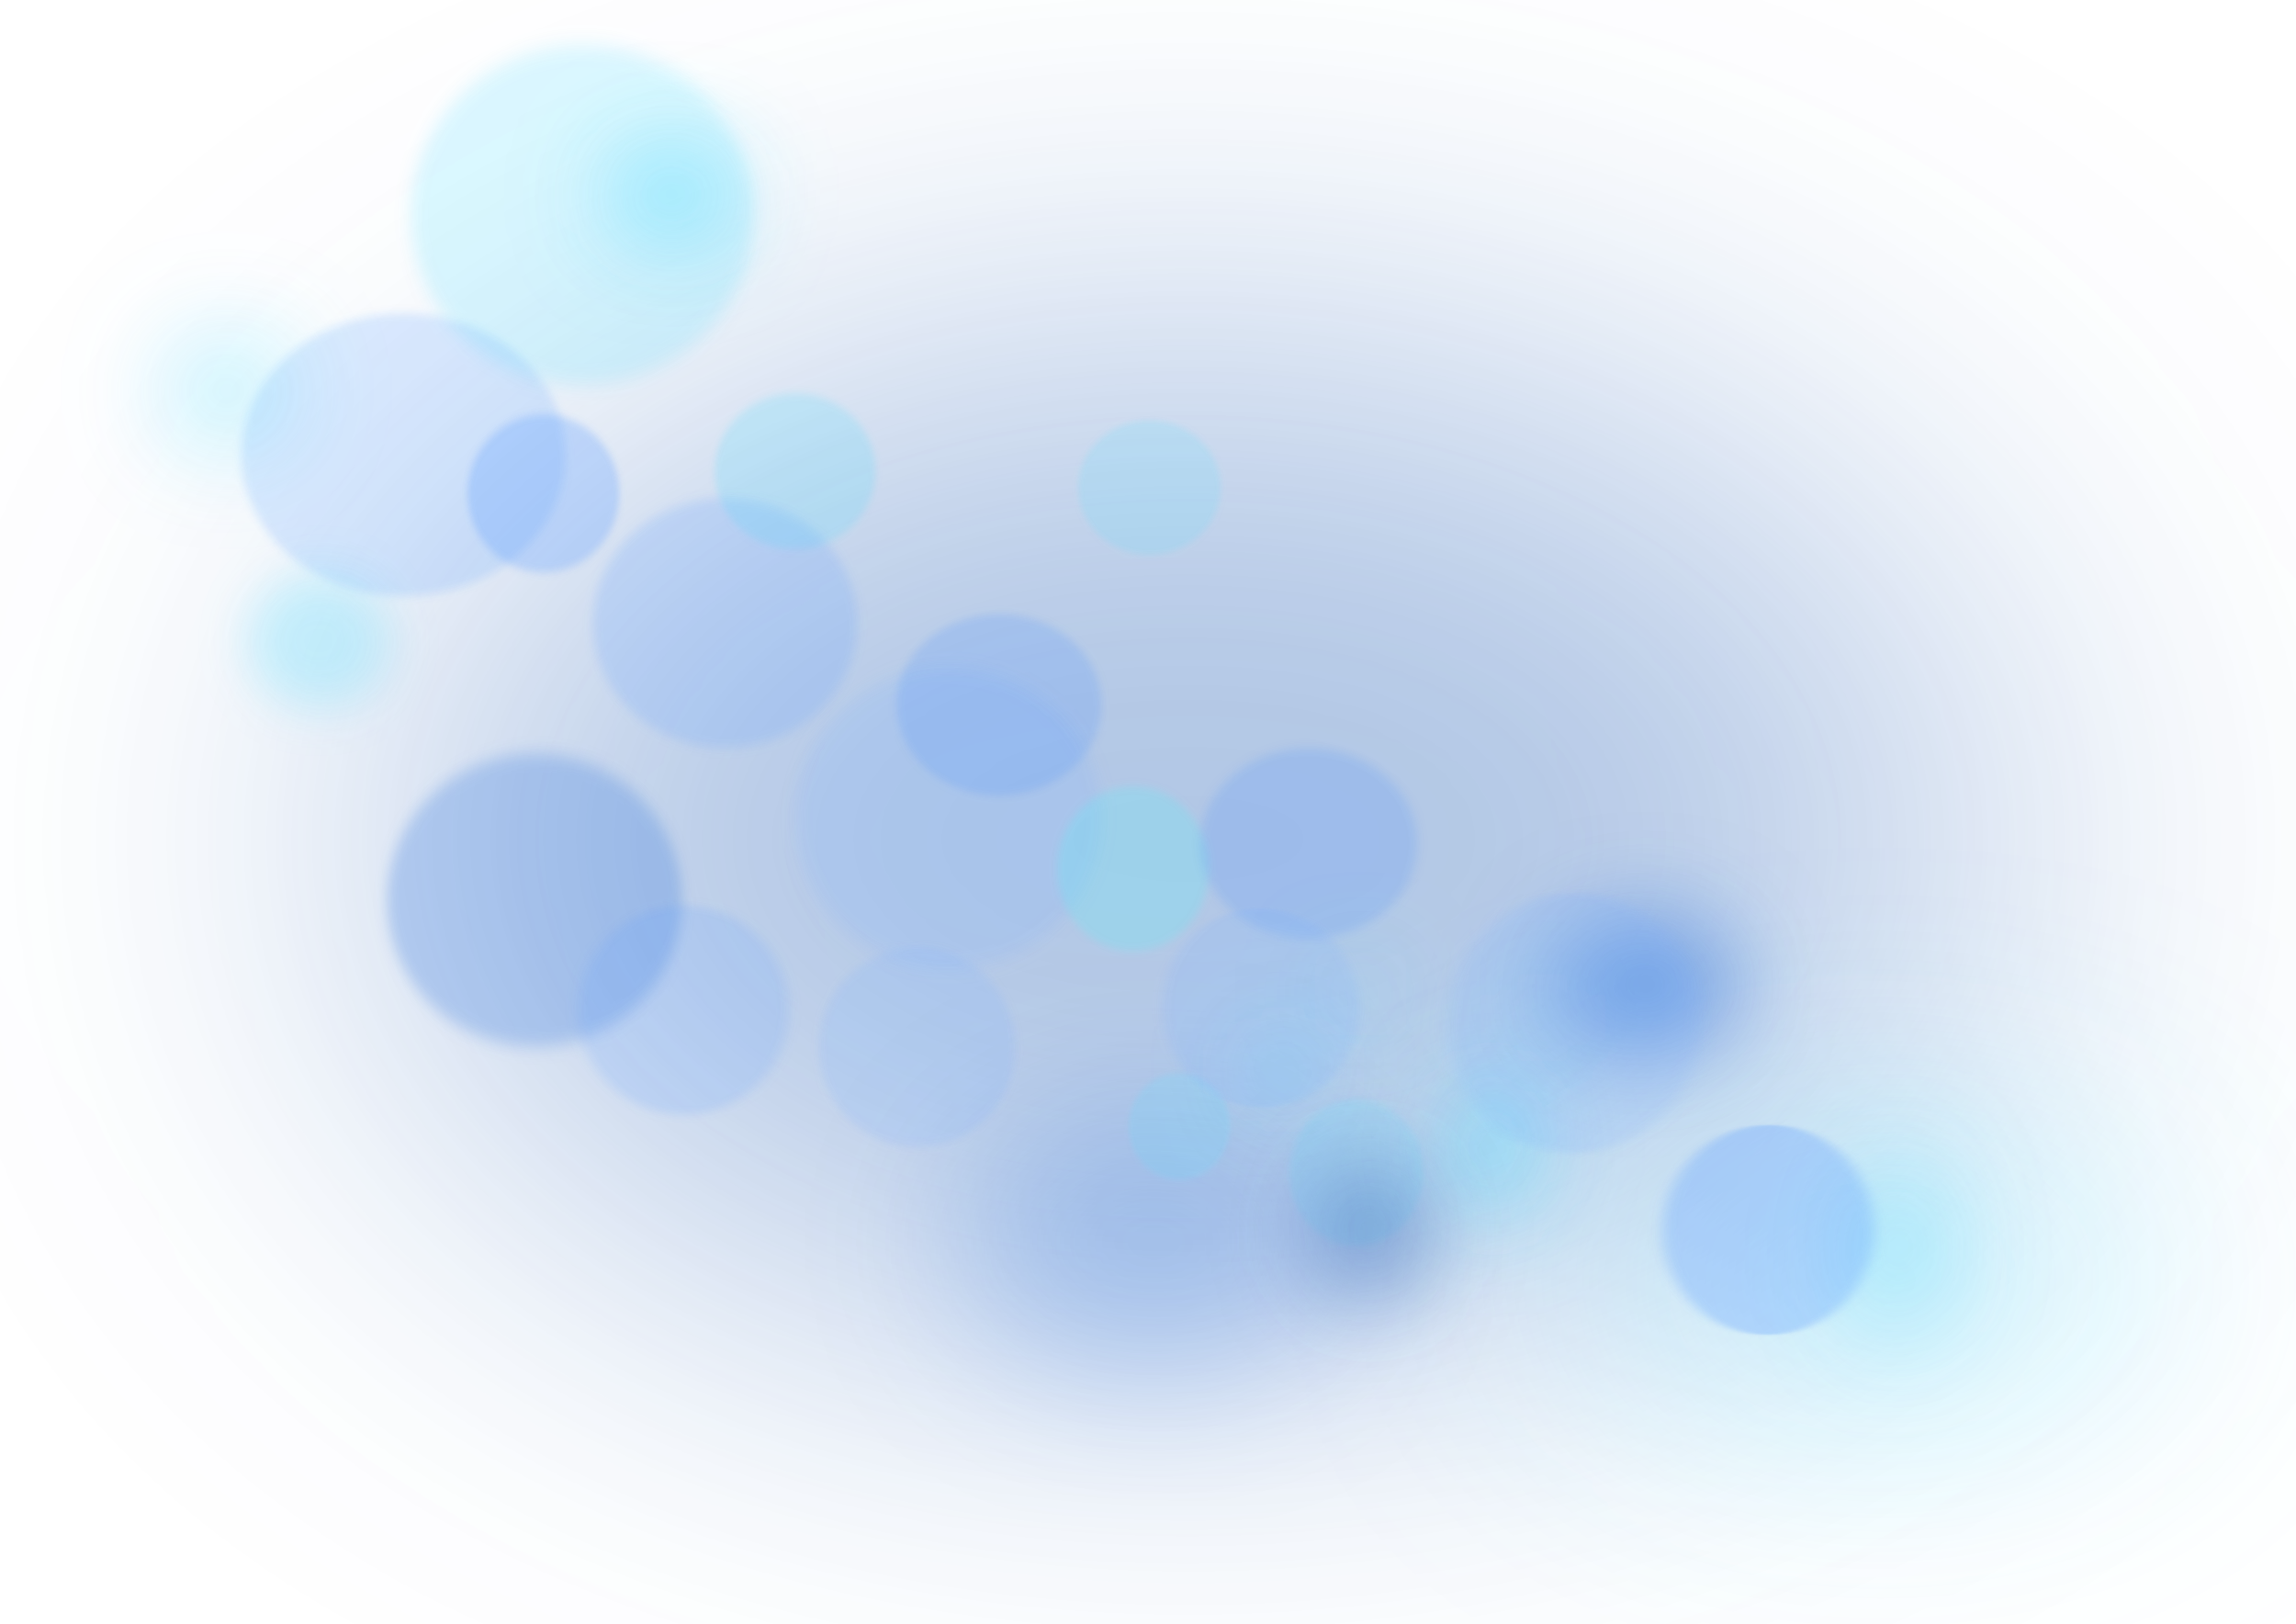
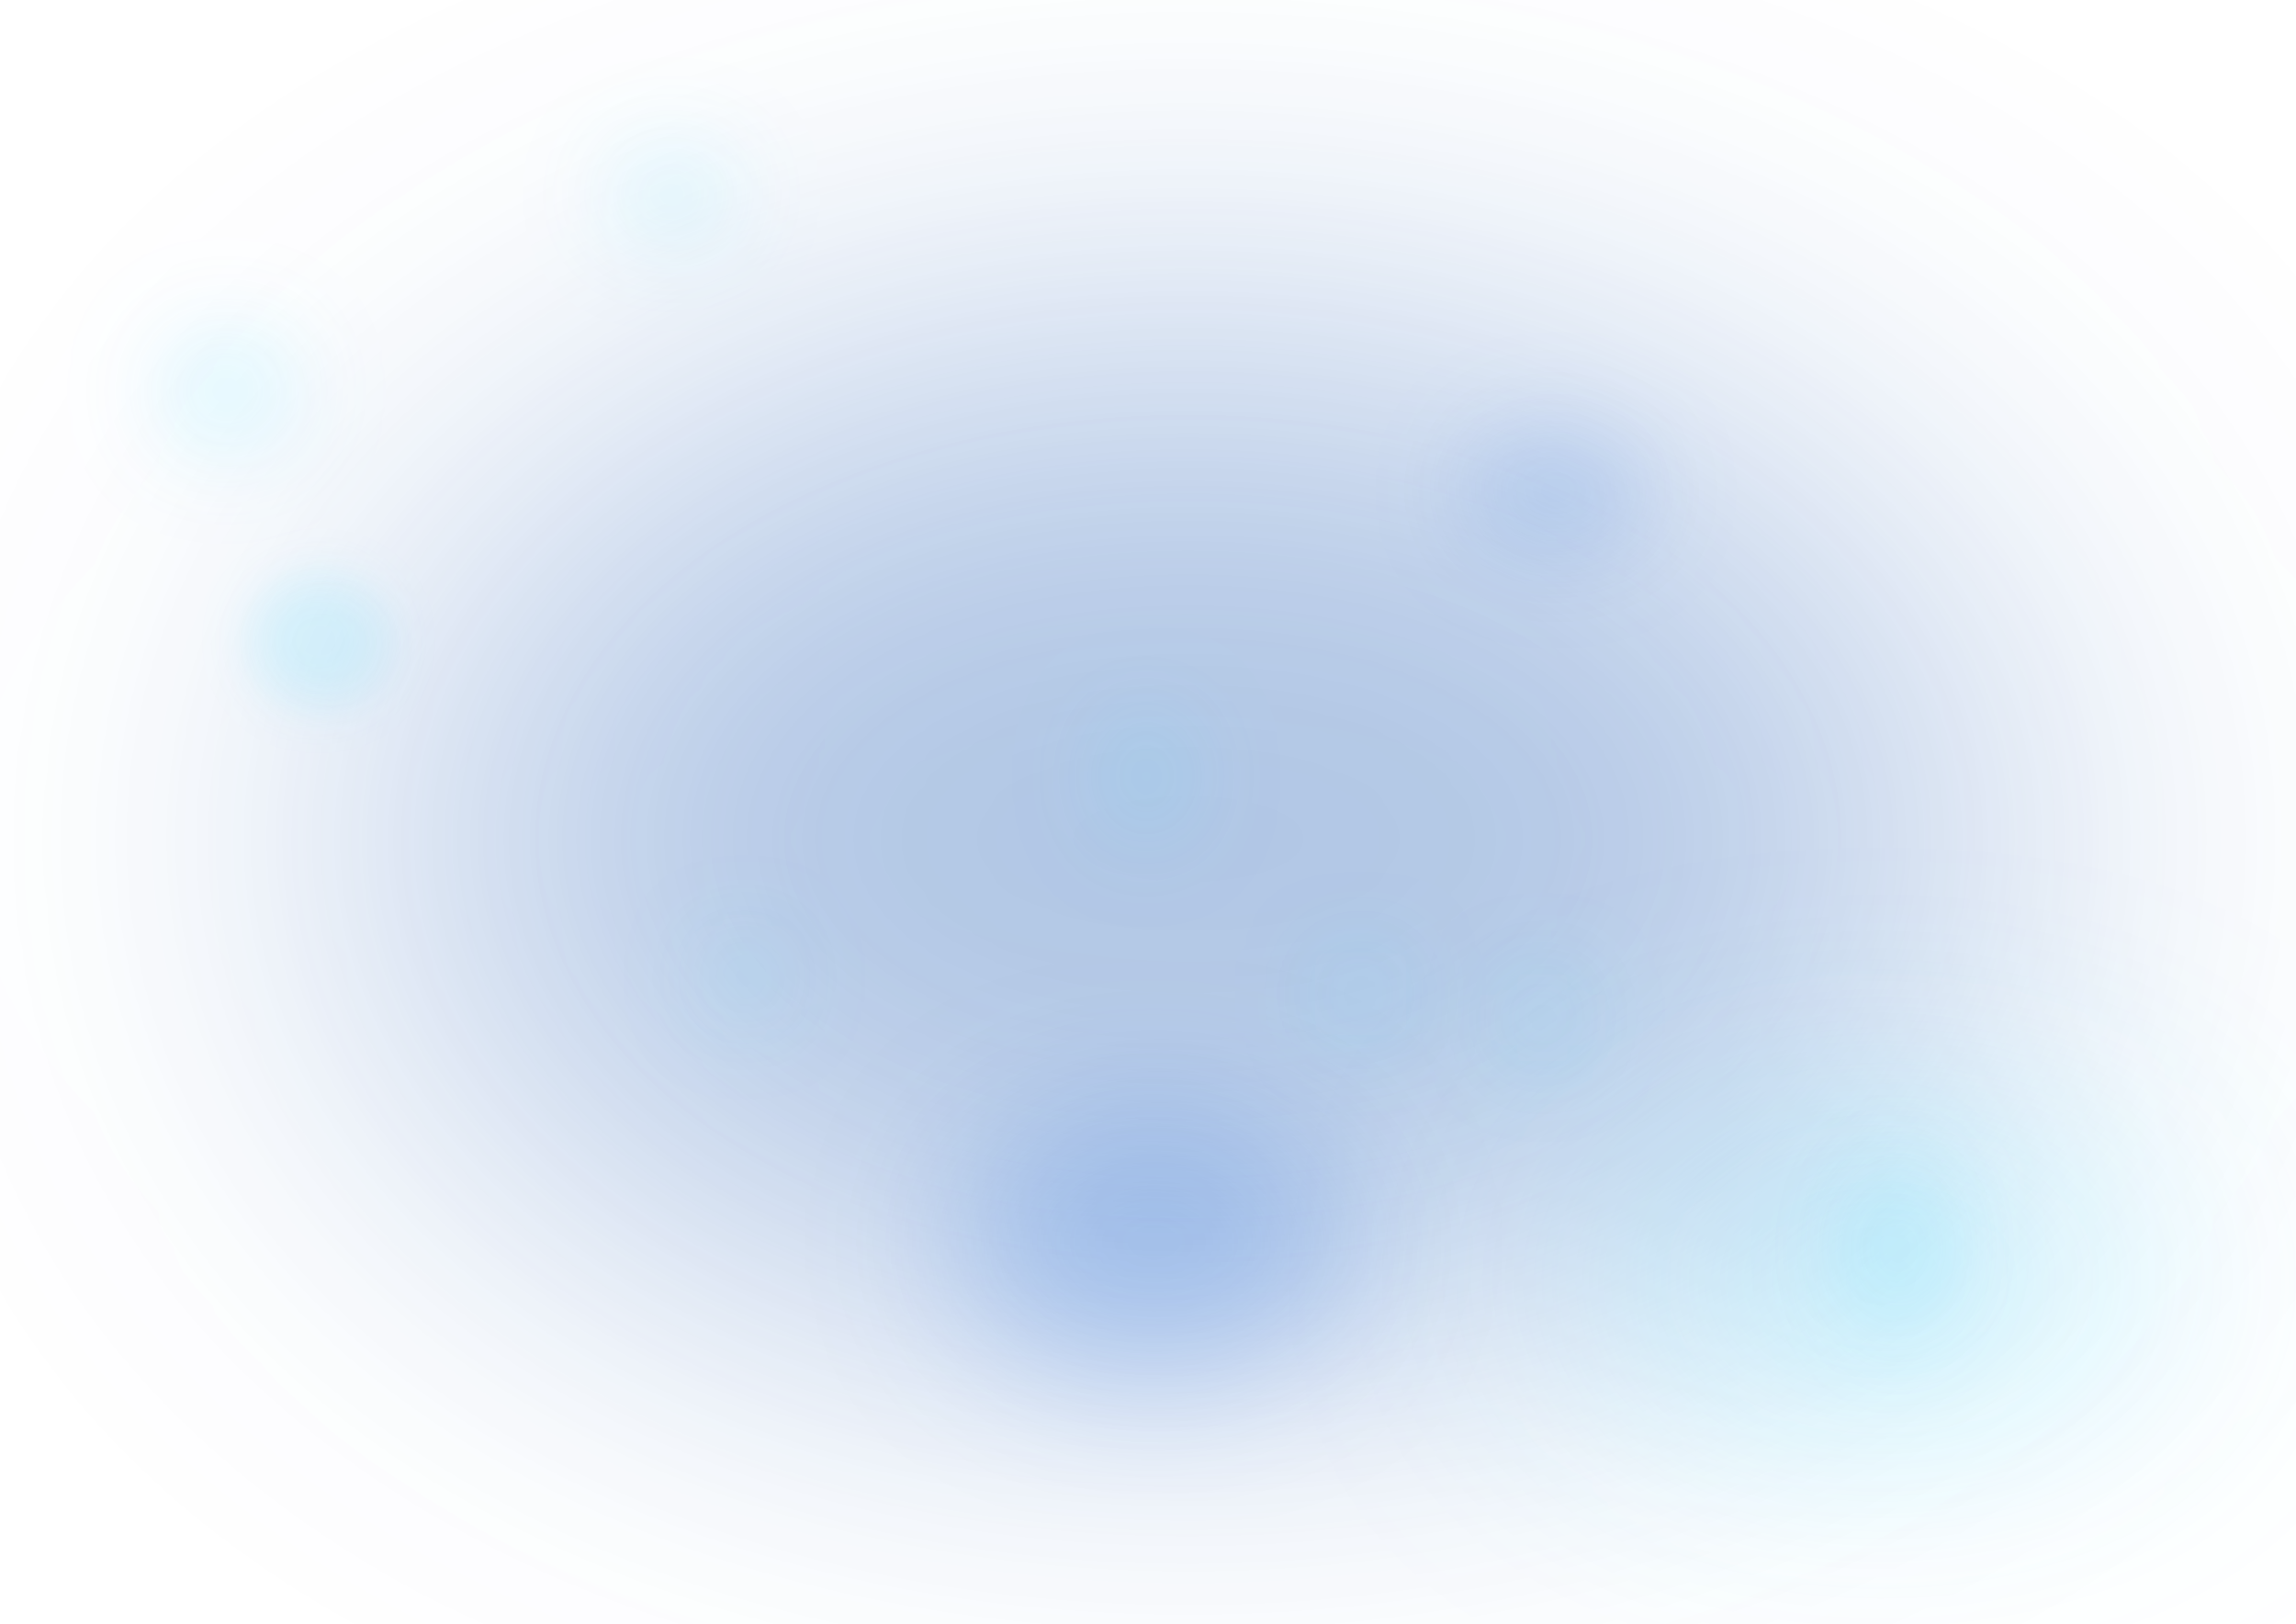
<svg xmlns="http://www.w3.org/2000/svg" width="1052.362" height="744.094" id="svg4527" version="1.1">
  <defs id="defs4529">
    <filter id="filter6559" x="-0.988" width="2.977" y="-0.854" height="2.707">
      <feGaussianBlur stdDeviation="21.358" id="feGaussianBlur6561" />
    </filter>
    <filter id="filter6563" x="-0.596" width="2.192" y="-0.835" height="2.669">
      <feGaussianBlur stdDeviation="21.358" id="feGaussianBlur6565" />
    </filter>
    <filter id="filter6575" x="-0.873" width="2.747" y="-1.174" height="3.347">
      <feGaussianBlur stdDeviation="21.358" id="feGaussianBlur6577" />
    </filter>
    <filter id="filter6579" x="-0.65" width="2.3" y="-0.82" height="2.64">
      <feGaussianBlur stdDeviation="21.447" id="feGaussianBlur6581" />
    </filter>
    <filter id="filter6583" x="-0.799" width="2.598" y="-0.894" height="2.788">
      <feGaussianBlur stdDeviation="21.358" id="feGaussianBlur6585" />
    </filter>
    <filter id="filter6587" x="-1.252" width="3.504" y="-0.835" height="2.669">
      <feGaussianBlur stdDeviation="21.358" id="feGaussianBlur6589" />
    </filter>
    <filter id="filter6591" x="-3.13" width="7.259" y="-1.977" height="4.953">
      <feGaussianBlur stdDeviation="21.358" id="feGaussianBlur6593" />
    </filter>
    <filter id="filter6599" x="-2.347" width="5.695" y="-2.504" height="6.008">
      <feGaussianBlur stdDeviation="21.358" id="feGaussianBlur6601" />
    </filter>
    <filter id="filter6603" x="-1.878" width="4.756" y="-1.707" height="4.414">
      <feGaussianBlur stdDeviation="21.358" id="feGaussianBlur6605" />
    </filter>
    <filter id="filter6611" x="-0.458" width="1.916" y="-0.626" height="2.252">
      <feGaussianBlur stdDeviation="21.358" id="feGaussianBlur6613" />
    </filter>
    <filter id="filter6619" x="-0.494" width="1.988" y="-0.508" height="2.015">
      <feGaussianBlur stdDeviation="21.358" id="feGaussianBlur6621" />
    </filter>
    <filter color-interpolation-filters="sRGB" id="filter6595-4" x="-0.782" width="2.565" y="-0.873" height="2.747">
      <feGaussianBlur stdDeviation="21.358" id="feGaussianBlur6597-7" />
    </filter>
    <filter color-interpolation-filters="sRGB" id="filter6655-3" x="-0.388" width="1.775" y="-0.413" height="1.827">
      <feGaussianBlur stdDeviation="10.578" id="feGaussianBlur6657-9" />
    </filter>
    <filter id="filter3835">
      <feGaussianBlur stdDeviation="2.088" id="feGaussianBlur3837" />
    </filter>
    <filter id="filter3839">
      <feGaussianBlur stdDeviation="2.348" id="feGaussianBlur3841" />
    </filter>
    <filter id="filter3847">
      <feGaussianBlur stdDeviation="1.774" id="feGaussianBlur3849" />
    </filter>
    <filter id="filter3851">
      <feGaussianBlur stdDeviation="3.48" id="feGaussianBlur3853" />
    </filter>
    <filter id="filter3859">
      <feGaussianBlur stdDeviation="1.815" id="feGaussianBlur3861" />
    </filter>
    <filter id="filter3867">
      <feGaussianBlur stdDeviation="1.269" id="feGaussianBlur3869" />
    </filter>
    <filter id="filter3871">
      <feGaussianBlur stdDeviation="2.678" id="feGaussianBlur3873" />
    </filter>
    <filter id="filter3875">
      <feGaussianBlur stdDeviation="2.696" id="feGaussianBlur3877" />
    </filter>
    <filter id="filter3879">
      <feGaussianBlur stdDeviation="1.894" id="feGaussianBlur3881" />
    </filter>
    <filter id="filter3883">
      <feGaussianBlur stdDeviation="1.808" id="feGaussianBlur3885" />
    </filter>
    <filter id="filter3891">
      <feGaussianBlur stdDeviation="2.957" id="feGaussianBlur3893" />
    </filter>
    <filter id="filter3899">
      <feGaussianBlur stdDeviation="1.826" id="feGaussianBlur3901" />
    </filter>
    <filter id="filter3903">
      <feGaussianBlur stdDeviation="2.337" id="feGaussianBlur3905" />
    </filter>
    <filter id="filter3907">
      <feGaussianBlur stdDeviation="1.553" id="feGaussianBlur3909" />
    </filter>
    <filter id="filter3911">
      <feGaussianBlur stdDeviation="1.194" id="feGaussianBlur3913" />
    </filter>
    <filter color-interpolation-filters="sRGB" id="filter3875-8">
      <feGaussianBlur stdDeviation="2.696" id="feGaussianBlur3877-9" />
    </filter>
    <filter color-interpolation-filters="sRGB" id="filter3859-2">
      <feGaussianBlur stdDeviation="1.815" id="feGaussianBlur3861-9" />
    </filter>
    <filter color-interpolation-filters="sRGB" id="filter3871-5">
      <feGaussianBlur stdDeviation="2.678" id="feGaussianBlur3873-4" />
    </filter>
    <filter color-interpolation-filters="sRGB" id="filter3899-6">
      <feGaussianBlur stdDeviation="1.826" id="feGaussianBlur3901-2" />
    </filter>
  </defs>
  <g id="layer1" transform="translate(0,-308.2677)">
    <g id="g6742" style="opacity:0.76">
      <path transform="matrix(7.078948,0,0,4.662162,-2460.235,-1007.396)" d="m 476.337,364.663 c 0,27.89 -23.221,50.5 -51.865,50.5 -28.644,0 -51.865,-22.61 -51.865,-50.5 0,-27.89 23.221,-50.5 51.865,-50.5 28.644,0 51.865,22.61 51.865,50.5 z" id="path4551" style="opacity:0.4;fill:#0044aa;fill-opacity:1;stroke:none;filter:url(#filter6619)" />
-       <path transform="matrix(0.8608696,0,0,1.101124,1.186834,339.4507)" d="m 361.688,346.237 a 78.48,60.736 0 1 1 -156.959,0 78.48,60.736 0 1 1 156.959,0 z" id="path4535" style="opacity:0.3;fill:#0055d4;fill-opacity:1;stroke:none;filter:url(#filter3851)" />
-       <path transform="matrix(1.2875,0,0,1.311688,-22.179,137.7078)" d="m 409.459,415.845 c 0,29.021 -24.443,52.547 -54.594,52.547 -30.152,0 -54.594,-23.526 -54.594,-52.547 0,-29.021 24.443,-52.547 54.594,-52.547 30.152,0 54.594,23.526 54.594,52.547 z" id="path4537" style="opacity:0.18;fill:#5599ff;fill-opacity:1;stroke:none;filter:url(#filter3871)" />
-       <path transform="translate(0,308.2677)" d="m 465.418,479.994 c 0,25.252 -20.165,45.723 -45.04,45.723 -24.875,0 -45.04,-20.471 -45.04,-45.723 0,-25.252 20.165,-45.723 45.04,-45.723 24.875,0 45.04,20.471 45.04,45.723 z" id="path4539" style="opacity:0.18;fill:#5599ff;fill-opacity:1;stroke:none;filter:url(#filter3859)" />
-       <path transform="matrix(0.9272727,0,0,1.057692,60.55024,268.6988)" d="m 532.296,413.798 a 37.534,35.486 0 1 1 -75.067,0 37.534,35.486 0 1 1 75.067,0 z" id="path4541" style="opacity:0.18;fill:#00ffff;fill-opacity:1;stroke:none;filter:url(#filter3899)" />
-       <path transform="translate(-25.93238,294.6191)" d="m 285.256,222.035 c 0,35.805 -33.303,64.831 -74.385,64.831 -41.082,0 -74.385,-29.026 -74.385,-64.831 0,-35.805 33.303,-64.831 74.385,-64.831 41.082,0 74.385,29.026 74.385,64.831 z" id="path4543" style="opacity:0.18;fill:#1077fe;fill-opacity:1;stroke:none;filter:url(#filter3835)" />
-       <path transform="matrix(0.9569893,0,0,1.063291,66.54069,290.9237)" d="m 341.215,284.818 a 63.466,53.912 0 1 1 -126.932,0 63.466,53.912 0 1 1 126.932,0 z" id="path4545" style="opacity:0.2;fill:#2a7fff;fill-opacity:1;stroke:none;filter:url(#filter3839)" />
-       <path transform="matrix(1.210526,0,0,1.5,104.0887,189.4023)" d="m 199.27,144.92 a 64.831,51.865 0 1 1 -129.662,0 64.831,51.865 0 1 1 129.662,0 z" id="path4547" style="opacity:0.18;fill:#00ccff;fill-opacity:1;stroke:none;filter:url(#filter3891)" />
-       <path transform="matrix(1.028986,0,0,0.7865169,-2.057183,415.1472)" d="m 353.499,452.696 a 47.088,60.736 0 1 1 -94.175,0 47.088,60.736 0 1 1 94.175,0 z" id="path4549" style="opacity:0.18;fill:#2a7fff;fill-opacity:1;stroke:none;filter:url(#filter3875)" />
-       <path transform="translate(-31.39182,197.7139)" d="m 536.391,433.588 c 0,22.991 -21.082,41.628 -47.088,41.628 -26.006,0 -47.088,-18.638 -47.088,-41.628 0,-22.991 21.082,-41.628 47.088,-41.628 26.006,0 47.088,18.638 47.088,41.628 z" id="path4553" style="opacity:0.18;fill:#0066ff;fill-opacity:1;stroke:none;filter:url(#filter3847)" />
      <path transform="matrix(1.597561,0,0,1.533333,-389.0855,102.9529)" d="m 630.566,505.244 c 0,22.614 -25.054,40.946 -55.959,40.946 -30.905,0 -55.959,-18.332 -55.959,-40.946 0,-22.614 25.054,-40.946 55.959,-40.946 30.905,0 55.959,18.332 55.959,40.946 z" id="path4555" style="opacity:0.3;fill:#0055d4;fill-opacity:1;stroke:none;filter:url(#filter6611)" />
-       <path transform="matrix(0.8947368,0,0,1.125,-21.26311,216.1089)" d="m 653.769,540.73 a 25.932,21.838 0 1 1 -51.865,0 25.932,21.838 0 1 1 51.865,0 z" id="path4557" style="opacity:0.18;fill:#2ad4ff;fill-opacity:1;stroke:none;filter:url(#filter3911)" />
-       <path transform="translate(-84.62144,280.9705)" d="m 686.526,517.527 c 0,8.292 -6.111,15.013 -13.649,15.013 -7.538,0 -13.649,-6.722 -13.649,-15.013 0,-8.292 6.111,-15.013 13.649,-15.013 7.538,0 13.649,6.722 13.649,15.013 z" id="path4559" style="opacity:0.648;fill:#2ad4ff;fill-opacity:1;stroke:none;filter:url(#filter6603)" />
+       <path transform="translate(-331.6614,238.6597)" d="m 686.526,517.527 a 13.649,15.013 0 1 1 -27.297,0 13.649,15.013 0 1 1 27.297,0 z" id="path4559" style="opacity:0.3;fill:#2ad4ff;fill-opacity:1;stroke:none;filter:url(#filter6603)" />
      <path transform="translate(-84.62144,280.9705)" d="m 719.282,482.723 c 0,5.653 -4.889,10.236 -10.919,10.236 -6.03,0 -10.919,-4.583 -10.919,-10.236 0,-5.653 4.889,-10.236 10.919,-10.236 6.03,0 10.919,4.583 10.919,10.236 z" id="path4561" style="opacity:0.648;fill:#2ad4ff;fill-opacity:1;stroke:none;filter:url(#filter6599)" />
-       <path transform="matrix(0.9375,0,0,1.139535,-70.5463,241.0696)" d="m 771.147,530.494 a 32.757,29.345 0 1 1 -65.513,0 32.757,29.345 0 1 1 65.513,0 z" id="path4563" style="opacity:0.18;fill:#2ad4ff;fill-opacity:1;stroke:none;filter:url(#filter3907)" />
      <path transform="translate(-84.62144,280.9705)" d="m 799.809,493.642 c 0,7.161 -3.666,12.966 -8.189,12.966 -4.523,0 -8.189,-5.805 -8.189,-12.966 0,-7.161 3.666,-12.966 8.189,-12.966 4.523,0 8.189,5.805 8.189,12.966 z" id="path4565" style="opacity:0.648;fill:#2ad4ff;fill-opacity:1;stroke:none;filter:url(#filter6591)" />
-       <path transform="translate(-121.4727,241.3895)" d="m 825.741,593.277 c 0,16.96 -9.166,30.709 -20.473,30.709 -11.307,0 -20.473,-13.749 -20.473,-30.709 0,-16.96 9.166,-30.709 20.473,-30.709 11.307,0 20.473,13.749 20.473,30.709 z" id="path4567" style="opacity:0.648;fill:#2ad4ff;fill-opacity:1;stroke:none;filter:url(#filter6587)" />
+       <path transform="translate(-279.7967,70.78173)" d="m 825.741,593.277 a 20.473,30.709 0 1 1 -40.946,0 20.473,30.709 0 1 1 40.946,0 z" id="path4567" style="opacity:0.18;fill:#2ad4ff;fill-opacity:1;stroke:none;filter:url(#filter6587)" />
      <path transform="matrix(3.595745,0,0,2.738095,-2222.576,-686.7521)" d="m 889.89,577.581 c 0,15.83 -14.36,28.662 -32.074,28.662 -17.714,0 -32.074,-12.832 -32.074,-28.662 0,-15.83 14.36,-28.662 32.074,-28.662 17.714,0 32.074,12.832 32.074,28.662 z" id="path4569" style="opacity:0.3;fill:#2ad4ff;fill-opacity:1;stroke:none;filter:url(#filter6583)" />
-       <path transform="matrix(0.8448276,0,0,1.173913,132.1327,261.6418)" d="m 913.093,527.081 c 0,17.337 -17.721,31.392 -39.581,31.392 -21.86,0 -39.581,-14.055 -39.581,-31.392 0,-17.337 17.721,-31.392 39.581,-31.392 21.86,0 39.581,14.055 39.581,31.392 z" id="path4571" style="opacity:0.3;fill:#2ad4ff;fill-opacity:1;stroke:none;filter:url(#filter6579)" />
-       <path transform="translate(-487.2557,-22.02888)" d="m 824.377,419.257 c 0,12.061 -13.138,21.838 -29.345,21.838 -16.207,0 -29.345,-9.777 -29.345,-21.838 0,-12.061 13.138,-21.838 29.345,-21.838 16.207,0 29.345,9.777 29.345,21.838 z" id="path4573" style="opacity:0.648;fill:#2ad4ff;fill-opacity:1;stroke:none;filter:url(#filter6575)" />
-       <path transform="translate(-105.0944,301.4434)" d="m 754.769,393.325 c 0,24.121 -22.304,43.676 -49.817,43.676 -27.513,0 -49.817,-19.554 -49.817,-43.676 0,-24.121 22.304,-43.676 49.817,-43.676 27.513,0 49.817,19.554 49.817,43.676 z" id="path4575" style="opacity:0.18;fill:#0066ff;fill-opacity:1;stroke:none;filter:url(#filter3903)" />
-       <path transform="translate(-110.5538,92.61952)" d="m 670.147,439.048 a 32.757,30.709 0 1 1 -65.513,0 32.757,30.709 0 1 1 65.513,0 z" id="path4577" style="opacity:0.18;fill:#2ad4ff;fill-opacity:1;stroke:none;filter:url(#filter3867)" />
-       <path transform="translate(-5.459447,276.8759)" d="m 802.539,482.723 c 0,16.96 -19.249,30.709 -42.993,30.709 -23.744,0 -42.993,-13.749 -42.993,-30.709 0,-16.96 19.249,-30.709 42.993,-30.709 23.744,0 42.993,13.749 42.993,30.709 z" id="path4579" style="opacity:0.648;fill:#0055d4;fill-opacity:1;stroke:none;filter:url(#filter6563)" />
-       <path transform="translate(-84.62144,280.9705)" d="m 738.39,591.23 c 0,16.583 -11.61,30.027 -25.932,30.027 -14.322,0 -25.932,-13.444 -25.932,-30.027 0,-16.583 11.61,-30.027 25.932,-30.027 14.322,0 25.932,13.444 25.932,30.027 z" id="path4581" style="opacity:0.648;fill:#0044aa;fill-opacity:1;stroke:none;filter:url(#filter6559)" />
-       <path transform="matrix(0.8709677,0,0,1.061225,70.79671,292.8771)" d="m 379.432,217.94 a 42.311,33.439 0 1 1 -84.621,0 42.311,33.439 0 1 1 84.621,0 z" id="path4583" style="opacity:0.18;fill:#00ccff;fill-opacity:1;stroke:none;filter:url(#filter3879)" />
-       <path transform="matrix(0.85,0,0,1.152174,5.459447,274.643)" d="m 327.567,225.447 a 40.946,31.392 0 1 1 -81.892,0 40.946,31.392 0 1 1 81.892,0 z" id="path4585" style="opacity:0.3;fill:#2a7fff;fill-opacity:1;stroke:none;filter:url(#filter3883)" />
-       <path transform="translate(-634.6608,-43.18423)" d="m 771.147,530.494 c 0,16.207 -14.666,29.345 -32.757,29.345 -18.091,0 -32.757,-13.138 -32.757,-29.345 0,-16.207 14.666,-29.345 32.757,-29.345 18.091,0 32.757,13.138 32.757,29.345 z" id="path4563-9" style="opacity:0.3;fill:#2ad4ff;fill-opacity:1;stroke:none;filter:url(#filter6595-4)" />
-       <path transform="translate(-491.3503,162.9099)" d="m 670.147,439.048 c 0,16.96 -14.666,30.709 -32.757,30.709 -18.091,0 -32.757,-13.749 -32.757,-30.709 0,-16.96 14.666,-30.709 32.757,-30.709 18.091,0 32.757,13.749 32.757,30.709 z" id="path4577-0" style="opacity:0.3;fill:#2ad4ff;fill-opacity:1;stroke:none;filter:url(#filter6655-3)" />
-       <path transform="matrix(-0.9507829,0.5164232,-0.5092096,-1.000823,1270.547,1009.975)" d="m 409.459,415.845 a 54.594,52.547 0 1 1 -109.189,0 54.594,52.547 0 1 1 109.189,0 z" id="path4537-7" style="opacity:0.18;fill:#5599ff;fill-opacity:1;stroke:none;filter:url(#filter3871-5)" />
-       <path transform="matrix(-0.8851455,0.4653144,-0.4653144,-0.8851455,1173.48,999.4223)" d="m 465.418,479.994 a 45.04,45.723 0 1 1 -90.081,0 45.04,45.723 0 1 1 90.081,0 z" id="path4539-6" style="opacity:0.18;fill:#5599ff;fill-opacity:1;stroke:none;filter:url(#filter3859-2)" />
-       <path transform="matrix(-0.9108019,0.4788018,-0.3659776,-0.6961818,1255.231,1040.347)" d="m 353.499,452.696 a 47.088,60.736 0 1 1 -94.175,0 47.088,60.736 0 1 1 94.175,0 z" id="path4549-1" style="opacity:0.322;fill:#2a7fff;fill-opacity:1;stroke:none;filter:url(#filter3875-8)" />
+       <path transform="matrix(0.8448276,0,0,1.173913,132.1327,261.6418)" d="m 913.093,527.081 c 0,17.337 -17.721,31.392 -39.581,31.392 -21.86,0 -39.581,-14.055 -39.581,-31.392 0,-17.337 17.721,-31.392 39.581,-31.392 21.86,0 39.581,14.055 39.581,31.392 z" id="path4571" style="opacity:0.18;fill:#2ad4ff;fill-opacity:1;stroke:none;filter:url(#filter6579)" />
+       <path transform="translate(-487.2557,-22.02888)" d="m 824.377,419.257 c 0,12.061 -13.138,21.838 -29.345,21.838 -16.207,0 -29.345,-9.777 -29.345,-21.838 0,-12.061 13.138,-21.838 29.345,-21.838 16.207,0 29.345,9.777 29.345,21.838 z" id="path4573" style="opacity:0.18;fill:#2ad4ff;fill-opacity:1;stroke:none;filter:url(#filter6575)" />
+       <path transform="translate(-46.4053,50.3088)" d="m 802.539,482.723 a 42.993,30.709 0 1 1 -85.986,0 42.993,30.709 0 1 1 85.986,0 z" id="path4579" style="opacity:0.18;fill:#0055d4;fill-opacity:1;stroke:none;filter:url(#filter6563)" />
+       <path transform="translate(-634.6608,-43.18423)" d="m 771.147,530.494 c 0,16.207 -14.666,29.345 -32.757,29.345 -18.091,0 -32.757,-13.138 -32.757,-29.345 0,-16.207 14.666,-29.345 32.757,-29.345 18.091,0 32.757,13.138 32.757,29.345 z" id="path4563-9" style="opacity:0.18;fill:#2ad4ff;fill-opacity:1;stroke:none;filter:url(#filter6595-4)" />
+       <path transform="translate(-491.3503,162.9099)" d="m 670.147,439.048 c 0,16.96 -14.666,30.709 -32.757,30.709 -18.091,0 -32.757,-13.749 -32.757,-30.709 0,-16.96 14.666,-30.709 32.757,-30.709 18.091,0 32.757,13.749 32.757,30.709 z" id="path4577-0" style="opacity:0.18;fill:#2ad4ff;fill-opacity:1;stroke:none;filter:url(#filter6655-3)" />
    </g>
  </g>
</svg>
